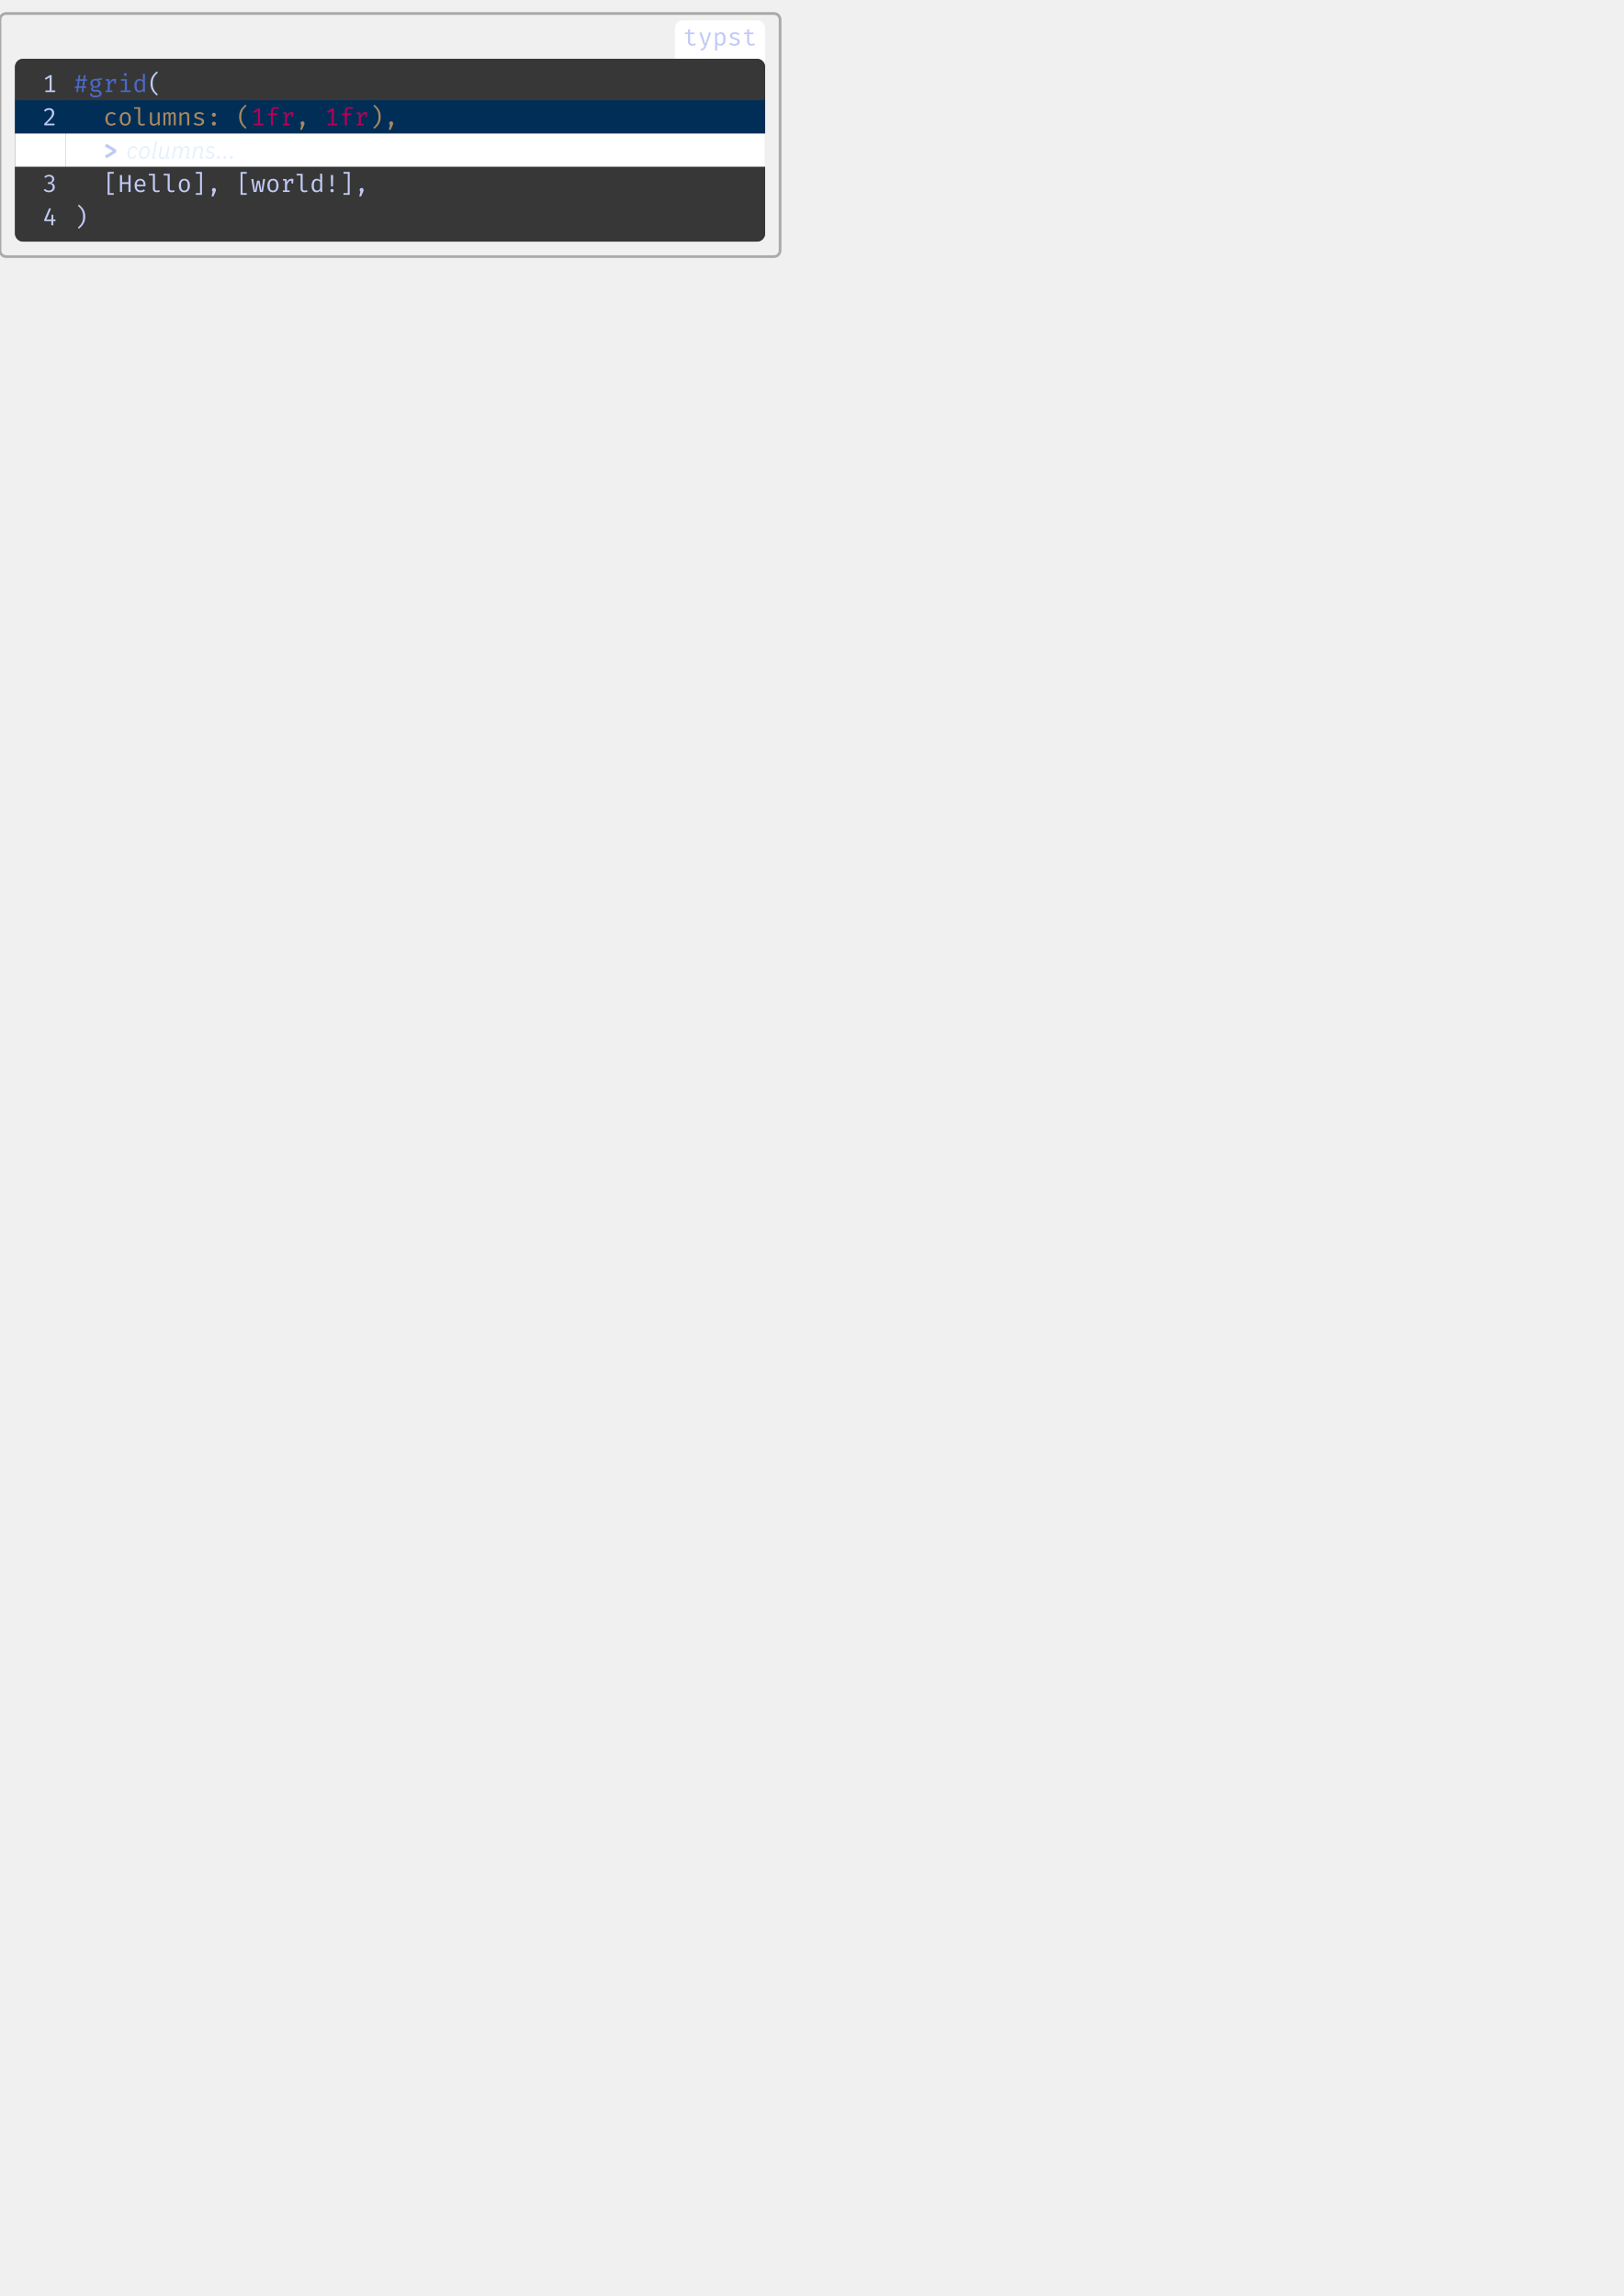
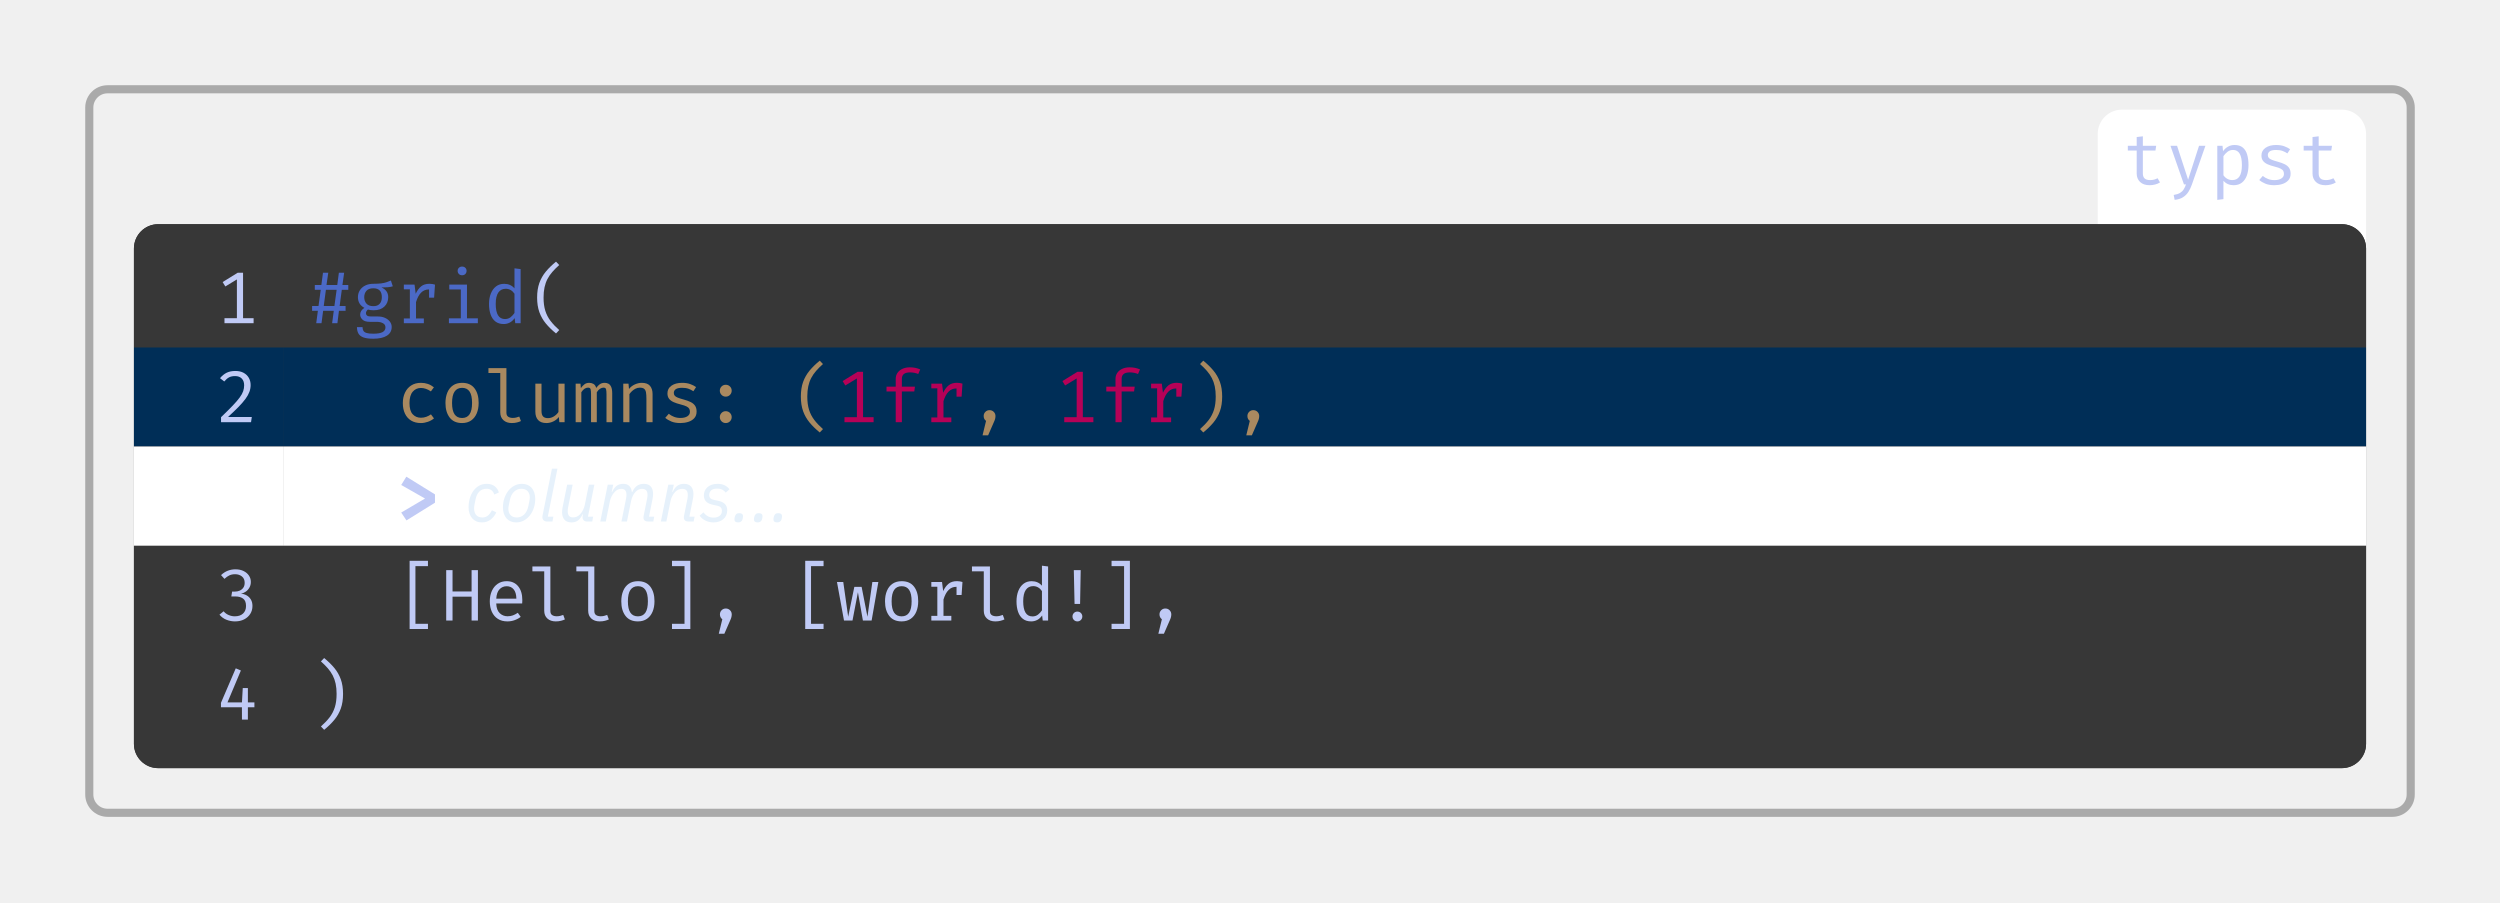
- <svg xmlns="http://www.w3.org/2000/svg" xmlns:xlink="http://www.w3.org/1999/xlink" class="typst-doc" viewBox="0 0 595.276 841.89" width="595.276pt" height="841.89pt">
+ <svg xmlns="http://www.w3.org/2000/svg" xmlns:xlink="http://www.w3.org/1999/xlink" class="typst-doc" viewBox="0 0 308 111.135" width="308pt" height="111.135pt">
  <g>
-     <g transform="translate(0 4.95)">
+     <g transform="translate(11 11)">
      <g class="typst-group">
        <g>
          <g transform="translate(-0 -0)">
            <path class="typst-shape" fill="none" stroke="#aaaaaa" stroke-width="1" stroke-linecap="butt" stroke-linejoin="miter" stroke-miterlimit="4" d="M 2.25 0 L 283.75 0 C 284.993 0 286 1.007 286 2.25 L 286 86.885 C 286 88.128 284.993 89.135 283.75 89.135 L 2.25 89.135 C 1.007 89.135 0 88.128 0 86.885 L 0 2.25 C 0 1.007 1.007 0 2.25 0 " />
          </g>
          <g transform="translate(247.4391 2.508)">
            <g class="typst-group">
              <g>
                <g transform="translate(-0 -0)">
                  <path class="typst-shape" fill="#ffffff" fill-rule="nonzero" d="M 0 2.992 C 0 1.34 1.34 0 2.992 0 L 30.069 0 C 31.721 0 33.061 1.34 33.061 2.992 L 33.061 17.104 L 0 17.104 Z " />
                </g>
                <g transform="translate(2.992 9.206154)">
                  <g class="typst-text" transform="scale(1, -1)">
                    <use xlink:href="#g6E6F54DAA86D465006E6F526F5B403F0" x="0" fill="#c0caf5" fill-rule="nonzero" />
                    <use xlink:href="#g785FAD69BA2D0ECDFCD90D3C5492DC4E" x="5.415" fill="#c0caf5" fill-rule="nonzero" />
                    <use xlink:href="#g528FFDD8FC9A2426E6B37DC271ED8B7" x="10.831" fill="#c0caf5" fill-rule="nonzero" />
                    <use xlink:href="#g84A3E4E9C9221C81857D56B9B19DE1D" x="16.246" fill="#c0caf5" fill-rule="nonzero" />
                    <use xlink:href="#g6E6F54DAA86D465006E6F526F5B403F0" x="21.662" fill="#c0caf5" fill-rule="nonzero" />
                  </g>
                </g>
              </g>
            </g>
          </g>
          <g transform="translate(5.5 16.61959)">
            <path class="typst-shape" fill="#373737" fill-rule="nonzero" d="M 0 2.992 C 0 1.34 1.34 0 2.992 0 L 272.008 0 C 273.66 0 275 1.34 275 2.992 L 275 64.023 C 275 65.676 273.66 67.015 272.008 67.015 L 2.992 67.015 C 1.34 67.015 0 65.676 0 64.023 Z " />
          </g>
          <g transform="translate(5.5 16.61959)">
-             <g class="typst-group" clip-path="url(#c676E5A07592F9A46977C72E9FBA6463C)">
+             <g class="typst-group" clip-path="url(#cA19CAFBC8EBB05CA4474970AFE19FE40)">
              <g>
                <g transform="translate(0 0)">
                  <g class="typst-group">
                    <g>
                      <g transform="translate(-0 -0)">
                        <path class="typst-shape" fill="#373737" fill-rule="nonzero" d="M 0 1.496 C 0 0.67 0.67 0 1.496 0 L 273.504 0 C 274.33 0 275 0.67 275 1.496 L 275 2.992 L 0 2.992 Z " />
                      </g>
                    </g>
                  </g>
                </g>
                <g transform="translate(0 2.992)">
                  <g class="typst-group">
                    <g>
                      <g transform="translate(0 0)">
                        <g class="typst-group">
                          <g>
                            <g transform="translate(-0 -0)">
                              <path class="typst-shape" fill="#373737" fill-rule="nonzero" d="M 0 0 L 0 12.198 L 18.48 12.198 L 18.48 0 Z " />
                            </g>
                            <g transform="translate(10.07262 9.206154)">
                              <g class="typst-text" transform="scale(1, -1)">
                                <use xlink:href="#g29222744C3119C4E19CAA07719ED86D1" x="0" fill="#c0caf5" fill-rule="nonzero" />
                              </g>
                            </g>
                          </g>
                        </g>
                      </g>
                      <g transform="translate(0 12.19815)">
                        <g class="typst-group">
                          <g>
                            <g transform="translate(-0 -0)">
                              <path class="typst-shape" fill="#002e57" fill-rule="nonzero" d="M 0 0 L 0 12.198 L 18.48 12.198 L 18.48 0 Z " />
                            </g>
                            <g transform="translate(10.07262 9.206154)">
                              <g class="typst-text" transform="scale(1, -1)">
                                <use xlink:href="#g217580D7F423665737282CD062A00EA7" x="0" fill="#c0caf5" fill-rule="nonzero" />
                              </g>
                            </g>
                          </g>
                        </g>
                      </g>
                      <g transform="translate(0 24.39631)">
                        <g class="typst-group">
                          <g>
                            <g transform="translate(-0 -0)">
                              <path class="typst-shape" fill="#ffffff" fill-rule="nonzero" d="M 0 0 L 0 12.239 L 18.48 12.239 L 18.48 0 Z " />
                            </g>
                            <g transform="translate(10.07262 9.206154)">
                              <g class="typst-text" transform="scale(1, -1)">
                                <use xlink:href="#g217580D7F423665737282CD062A00EA7" x="0" fill="#ffffff" fill-rule="nonzero" />
                              </g>
                            </g>
                            <g transform="translate(10.07262 21.14031)">
                              <g class="typst-text" transform="scale(1, -1)">
                                <use xlink:href="#g217580D7F423665737282CD062A00EA7" x="0" fill="#ffffff" fill-rule="nonzero" />
                              </g>
                            </g>
                          </g>
                        </g>
                      </g>
                      <g transform="translate(0 36.63508)">
                        <g class="typst-group">
                          <g>
                            <g transform="translate(-0 -0)">
                              <path class="typst-shape" fill="#373737" fill-rule="nonzero" d="M 0 0 L 0 12.198 L 18.48 12.198 L 18.48 0 Z " />
                            </g>
                            <g transform="translate(10.07262 9.206154)">
                              <g class="typst-text" transform="scale(1, -1)">
                                <use xlink:href="#gC90E6003EEC6D0EA982F0FD2010583BF" x="0" fill="#c0caf5" fill-rule="nonzero" />
                              </g>
                            </g>
                          </g>
                        </g>
                      </g>
                      <g transform="translate(0 48.83323)">
                        <g class="typst-group">
                          <g>
                            <g transform="translate(-0 -0)">
                              <path class="typst-shape" fill="#373737" fill-rule="nonzero" d="M 0 0 L 0 12.198 L 18.48 12.198 L 18.48 0 Z " />
                            </g>
                            <g transform="translate(10.07262 9.206154)">
                              <g class="typst-text" transform="scale(1, -1)">
                                <use xlink:href="#g57DEA12488AA19F65ACCBA89CE1A076E" x="0" fill="#c0caf5" fill-rule="nonzero" />
                              </g>
                            </g>
                          </g>
                        </g>
                      </g>
                    </g>
                  </g>
                </g>
                <g transform="translate(18.48 2.992)">
                  <g class="typst-group">
                    <g>
                      <g transform="translate(0 0)">
                        <g class="typst-group">
                          <g>
                            <g transform="translate(-0 -0)">
                              <path class="typst-shape" fill="#373737" fill-rule="nonzero" d="M 0 0 L 0 12.198 L 256.52 12.198 L 256.52 0 Z " />
                            </g>
                            <g transform="translate(2.992 9.206154)">
                              <g class="typst-text" transform="scale(1, -1)">
                                <use xlink:href="#g74B808650D57505A5C0AA9E963D71788" x="0" fill="#4b69c6" fill-rule="nonzero" />
                              </g>
                            </g>
                            <g transform="translate(8.407385 9.206154)">
                              <g class="typst-text" transform="scale(1, -1)">
                                <use xlink:href="#g608F3DC96B8044697391D2C6D88D5E29" x="0" fill="#4b69c6" fill-rule="nonzero" />
                                <use xlink:href="#g37ED1BD49742501F4CB9AD7EB0EE6BD7" x="5.415" fill="#4b69c6" fill-rule="nonzero" />
                                <use xlink:href="#g27A78CCD5F568268907C2E11F7095307" x="10.831" fill="#4b69c6" fill-rule="nonzero" />
                                <use xlink:href="#g33088D64550F31D74747C81BB90D1CC4" x="16.246" fill="#4b69c6" fill-rule="nonzero" />
                              </g>
                            </g>
                            <g transform="translate(30.06892 9.206154)">
                              <g class="typst-text" transform="scale(1, -1)">
                                <use xlink:href="#g90D5AB58DC2CB0AA3E36DBA5908609BB" x="0" fill="#c0caf5" fill-rule="nonzero" />
                              </g>
                            </g>
                          </g>
                        </g>
                      </g>
                      <g transform="translate(0 12.19815)">
                        <g class="typst-group">
                          <g>
                            <g transform="translate(-0 -0)">
                              <path class="typst-shape" fill="#002e57" fill-rule="nonzero" d="M 0 0 L 0 12.198 L 256.52 12.198 L 256.52 0 Z " />
                            </g>
                            <g transform="translate(2.992 9.206154)">
                              <g class="typst-text" transform="scale(1, -1)" />
                            </g>
                            <g transform="translate(13.82277 9.206154)">
                              <g class="typst-text" transform="scale(1, -1)">
                                <use xlink:href="#g4511950C6B46377F1A0E3C1FFA3A04CC" x="0" fill="#c19661df" fill-rule="nonzero" />
                                <use xlink:href="#gE04C94C0AB65053C1685FC582D867715" x="5.415" fill="#c19661df" fill-rule="nonzero" />
                                <use xlink:href="#g916A8F0E0D247D10B291E968FCC48A85" x="10.831" fill="#c19661df" fill-rule="nonzero" />
                                <use xlink:href="#g7CB5804B5F57DC45A64F404ACBD77DE0" x="16.246" fill="#c19661df" fill-rule="nonzero" />
                                <use xlink:href="#g1DE327B53DA9AB5A73E8F4343AC4BD25" x="21.662" fill="#c19661df" fill-rule="nonzero" />
                                <use xlink:href="#g82FAD4DF3B7FE3F7DAC879C28D4E825" x="27.077" fill="#c19661df" fill-rule="nonzero" />
                                <use xlink:href="#g84A3E4E9C9221C81857D56B9B19DE1D" x="32.492" fill="#c19661df" fill-rule="nonzero" />
                              </g>
                            </g>
                            <g transform="translate(51.73046 9.206154)">
                              <g class="typst-text" transform="scale(1, -1)">
                                <use xlink:href="#g2BFA65DD2C2E19C6ED59360704563AA" x="0" fill="#c19661df" fill-rule="nonzero" />
                              </g>
                            </g>
                            <g transform="translate(57.14585 9.206154)">
                              <g class="typst-text" transform="scale(1, -1)" />
                            </g>
                            <g transform="translate(62.56123 9.206154)">
                              <g class="typst-text" transform="scale(1, -1)">
                                <use xlink:href="#g90D5AB58DC2CB0AA3E36DBA5908609BB" x="0" fill="#c19661df" fill-rule="nonzero" />
                              </g>
                            </g>
                            <g transform="translate(67.97662 9.206154)">
                              <g class="typst-text" transform="scale(1, -1)">
                                <use xlink:href="#g29222744C3119C4E19CAA07719ED86D1" x="0" fill="#b60157" fill-rule="nonzero" />
                                <use xlink:href="#g484ABFB3412814419A0E36C3D1F11C3A" x="5.415" fill="#b60157" fill-rule="nonzero" />
                                <use xlink:href="#g37ED1BD49742501F4CB9AD7EB0EE6BD7" x="10.831" fill="#b60157" fill-rule="nonzero" />
                              </g>
                            </g>
                            <g transform="translate(84.22277 9.206154)">
                              <g class="typst-text" transform="scale(1, -1)">
                                <use xlink:href="#g4470602BD832C39F63FA62C1567CE412" x="0" fill="#c19661df" fill-rule="nonzero" />
                              </g>
                            </g>
                            <g transform="translate(89.63815 9.206154)">
                              <g class="typst-text" transform="scale(1, -1)" />
                            </g>
                            <g transform="translate(95.05354 9.206154)">
                              <g class="typst-text" transform="scale(1, -1)">
                                <use xlink:href="#g29222744C3119C4E19CAA07719ED86D1" x="0" fill="#b60157" fill-rule="nonzero" />
                                <use xlink:href="#g484ABFB3412814419A0E36C3D1F11C3A" x="5.415" fill="#b60157" fill-rule="nonzero" />
                                <use xlink:href="#g37ED1BD49742501F4CB9AD7EB0EE6BD7" x="10.831" fill="#b60157" fill-rule="nonzero" />
                              </g>
                            </g>
                            <g transform="translate(111.2997 9.206154)">
                              <g class="typst-text" transform="scale(1, -1)">
                                <use xlink:href="#g78ACBEB2315E2F180A5164E7D2570692" x="0" fill="#c19661df" fill-rule="nonzero" />
                              </g>
                            </g>
                            <g transform="translate(116.7151 9.206154)">
                              <g class="typst-text" transform="scale(1, -1)">
                                <use xlink:href="#g4470602BD832C39F63FA62C1567CE412" x="0" fill="#c19661df" fill-rule="nonzero" />
                              </g>
                            </g>
                          </g>
                        </g>
                      </g>
                      <g transform="translate(0 24.39631)">
                        <g class="typst-group">
                          <g>
                            <g transform="translate(-0 -0)">
                              <path class="typst-shape" fill="#ffffff" fill-rule="nonzero" d="M 0 0 L 0 12.239 L 256.52 12.239 L 256.52 0 Z " />
                            </g>
                            <g transform="translate(2.992 3.032615)">
                              <g class="typst-group">
                                <g>
                                  <g transform="translate(0 6.214154)">
                                    <g class="typst-text" transform="scale(1, -1)" />
                                  </g>
                                </g>
                              </g>
                            </g>
                            <g transform="translate(13.82277 9.246769)">
                              <g class="typst-text" transform="scale(1, -1)">
                                <use xlink:href="#g1E0B62980677148AE4DA77F012246C50" x="0" fill="#c0caf5" fill-rule="nonzero" />
                              </g>
                            </g>
                            <g transform="translate(22.31815 9.246769)">
                              <g class="typst-text" transform="scale(1, -1)">
                                <use xlink:href="#gC2113D4D9A3F6A2CBE46ED8EF840652F" x="0" fill="#e6f1fb" fill-rule="nonzero" />
                                <use xlink:href="#gA1522C24F69F777E09E3D613189E4EF3" x="4.233" fill="#e6f1fb" fill-rule="nonzero" />
                                <use xlink:href="#g5F278EA744475EAA0DCD263521F20B9" x="9.073" fill="#e6f1fb" fill-rule="nonzero" />
                                <use xlink:href="#g949815A202FAB93B4266EB11B80E09C" x="11.396" fill="#e6f1fb" fill-rule="nonzero" />
                                <use xlink:href="#g3BFAC1F298B96DF7A394773A3685DD46" x="16.342" fill="#e6f1fb" fill-rule="nonzero" />
                                <use xlink:href="#gA39D49B1DAE08BDEE59328BB809FC0E6" x="23.804" fill="#e6f1fb" fill-rule="nonzero" />
                                <use xlink:href="#gE6066D45BD27B08DE0E26CF5EA634B9B" x="28.776" fill="#e6f1fb" fill-rule="nonzero" />
                                <use xlink:href="#g210284866EE9BD9197E1A7A1EF631782" x="32.877" fill="#e6f1fb" fill-rule="nonzero" />
                                <use xlink:href="#g210284866EE9BD9197E1A7A1EF631782" x="35.279" fill="#e6f1fb" fill-rule="nonzero" />
                                <use xlink:href="#g210284866EE9BD9197E1A7A1EF631782" x="37.682" fill="#e6f1fb" fill-rule="nonzero" />
                              </g>
                            </g>
                          </g>
                        </g>
                      </g>
                      <g transform="translate(0 36.63508)">
                        <g class="typst-group">
                          <g>
                            <g transform="translate(-0 -0)">
                              <path class="typst-shape" fill="#373737" fill-rule="nonzero" d="M 0 0 L 0 12.198 L 256.52 12.198 L 256.52 0 Z " />
                            </g>
                            <g transform="translate(2.992 9.206154)">
                              <g class="typst-text" transform="scale(1, -1)" />
                            </g>
                            <g transform="translate(13.82277 9.206154)">
                              <g class="typst-text" transform="scale(1, -1)">
                                <use xlink:href="#g409DF4D1F564CE7C7A6EF2609F6B8006" x="0" fill="#c0caf5" fill-rule="nonzero" />
                              </g>
                            </g>
                            <g transform="translate(19.23815 9.206154)">
                              <g class="typst-text" transform="scale(1, -1)">
                                <use xlink:href="#g640EAD9B528B8FBC2255F04B306DB18D" x="0" fill="#c0caf5" fill-rule="nonzero" />
                                <use xlink:href="#g567D8551B1FAF30C37441CFD6796FE31" x="5.415" fill="#c0caf5" fill-rule="nonzero" />
                                <use xlink:href="#g916A8F0E0D247D10B291E968FCC48A85" x="10.831" fill="#c0caf5" fill-rule="nonzero" />
                                <use xlink:href="#g916A8F0E0D247D10B291E968FCC48A85" x="16.246" fill="#c0caf5" fill-rule="nonzero" />
                                <use xlink:href="#gE04C94C0AB65053C1685FC582D867715" x="21.662" fill="#c0caf5" fill-rule="nonzero" />
                              </g>
                            </g>
                            <g transform="translate(46.31508 9.206154)">
                              <g class="typst-text" transform="scale(1, -1)">
                                <use xlink:href="#gFB293E2C0B602818053C09CA41F8DDC4" x="0" fill="#c0caf5" fill-rule="nonzero" />
                              </g>
                            </g>
                            <g transform="translate(51.73046 9.206154)">
                              <g class="typst-text" transform="scale(1, -1)">
                                <use xlink:href="#g4470602BD832C39F63FA62C1567CE412" x="0" fill="#c0caf5" fill-rule="nonzero" />
                              </g>
                            </g>
                            <g transform="translate(57.14585 9.206154)">
                              <g class="typst-text" transform="scale(1, -1)" />
                            </g>
                            <g transform="translate(62.56123 9.206154)">
                              <g class="typst-text" transform="scale(1, -1)">
                                <use xlink:href="#g409DF4D1F564CE7C7A6EF2609F6B8006" x="0" fill="#c0caf5" fill-rule="nonzero" />
                              </g>
                            </g>
                            <g transform="translate(67.97662 9.206154)">
                              <g class="typst-text" transform="scale(1, -1)">
                                <use xlink:href="#g3BDC88331E1FCE0E990250A7F981B9B" x="0" fill="#c0caf5" fill-rule="nonzero" />
                                <use xlink:href="#gE04C94C0AB65053C1685FC582D867715" x="5.415" fill="#c0caf5" fill-rule="nonzero" />
                                <use xlink:href="#g37ED1BD49742501F4CB9AD7EB0EE6BD7" x="10.831" fill="#c0caf5" fill-rule="nonzero" />
                                <use xlink:href="#g916A8F0E0D247D10B291E968FCC48A85" x="16.246" fill="#c0caf5" fill-rule="nonzero" />
                                <use xlink:href="#g33088D64550F31D74747C81BB90D1CC4" x="21.662" fill="#c0caf5" fill-rule="nonzero" />
                                <use xlink:href="#g8D60CCA19AB9B7BA4604A22DE7FD9B87" x="27.077" fill="#c0caf5" fill-rule="nonzero" />
                              </g>
                            </g>
                            <g transform="translate(100.4689 9.206154)">
                              <g class="typst-text" transform="scale(1, -1)">
                                <use xlink:href="#gFB293E2C0B602818053C09CA41F8DDC4" x="0" fill="#c0caf5" fill-rule="nonzero" />
                              </g>
                            </g>
                            <g transform="translate(105.8843 9.206154)">
                              <g class="typst-text" transform="scale(1, -1)">
                                <use xlink:href="#g4470602BD832C39F63FA62C1567CE412" x="0" fill="#c0caf5" fill-rule="nonzero" />
                              </g>
                            </g>
                          </g>
                        </g>
                      </g>
                      <g transform="translate(0 48.83323)">
                        <g class="typst-group">
                          <g>
                            <g transform="translate(-0 -0)">
                              <path class="typst-shape" fill="#373737" fill-rule="nonzero" d="M 0 0 L 0 12.198 L 256.52 12.198 L 256.52 0 Z " />
                            </g>
                            <g transform="translate(2.992 9.206154)">
                              <g class="typst-text" transform="scale(1, -1)">
                                <use xlink:href="#g78ACBEB2315E2F180A5164E7D2570692" x="0" fill="#c0caf5" fill-rule="nonzero" />
                              </g>
                            </g>
                          </g>
                        </g>
                      </g>
                    </g>
                  </g>
                </g>
                <g transform="translate(0 64.02338)">
                  <g class="typst-group">
                    <g>
                      <g transform="translate(-0 -0)">
                        <path class="typst-shape" fill="#373737" fill-rule="nonzero" d="M 0 0 L 275 0 L 275 1.496 C 275 2.322 274.33 2.992 273.504 2.992 L 1.496 2.992 C 0.67 2.992 0 2.322 0 1.496 Z " />
                      </g>
                    </g>
                  </g>
                </g>
              </g>
            </g>
          </g>
        </g>
      </g>
    </g>
  </g>
  <defs id="glyph">
    <symbol id="g6E6F54DAA86D465006E6F526F5B403F0" overflow="visible">
      <path d="M 4.68 0.239 Q 4.436 0.077 4.089 -0.014 Q 3.741 -0.104 3.407 -0.104 Q 2.64 -0.104 2.225 0.298 Q 1.81 0.699 1.81 1.331 L 1.81 4.165 L 0.718 4.165 L 0.718 4.752 L 1.81 4.752 L 1.81 5.831 L 2.568 5.921 L 2.568 4.752 L 4.21 4.752 L 4.12 4.165 L 2.568 4.165 L 2.568 1.34 Q 2.568 0.943 2.778 0.736 Q 2.987 0.528 3.475 0.528 Q 3.741 0.528 3.967 0.591 Q 4.192 0.654 4.386 0.754 L 4.68 0.239 Z " />
    </symbol>
    <symbol id="g785FAD69BA2D0ECDFCD90D3C5492DC4E" overflow="visible">
      <path d="M 4.86 4.752 L 3.191 -0.032 Q 3.024 -0.514 2.769 -0.916 Q 2.514 -1.318 2.105 -1.582 Q 1.697 -1.846 1.07 -1.909 L 0.952 -1.304 Q 1.444 -1.223 1.728 -1.056 Q 2.013 -0.889 2.177 -0.63 Q 2.342 -0.37 2.469 0 L 2.216 0 L 0.555 4.752 L 1.367 4.752 L 2.73 0.578 L 4.075 4.752 L 4.86 4.752 Z " />
    </symbol>
    <symbol id="g528FFDD8FC9A2426E6B37DC271ED8B7" overflow="visible">
      <path d="M 3.033 4.851 Q 3.664 4.851 4.041 4.544 Q 4.418 4.238 4.585 3.68 Q 4.752 3.123 4.752 2.378 Q 4.752 1.661 4.551 1.099 Q 4.35 0.537 3.944 0.217 Q 3.538 -0.104 2.92 -0.104 Q 2.139 -0.104 1.665 0.447 L 1.665 -1.819 L 0.907 -1.913 L 0.907 4.752 L 1.552 4.752 L 1.616 4.089 Q 1.877 4.454 2.238 4.653 Q 2.599 4.851 3.033 4.851 Z M 2.852 4.242 Q 2.459 4.242 2.157 4.005 Q 1.855 3.768 1.665 3.479 L 1.665 1.124 Q 1.85 0.848 2.132 0.688 Q 2.414 0.528 2.753 0.528 Q 3.344 0.528 3.642 0.979 Q 3.94 1.431 3.94 2.383 Q 3.94 4.242 2.852 4.242 Z " />
    </symbol>
    <symbol id="g84A3E4E9C9221C81857D56B9B19DE1D" overflow="visible">
      <path d="M 2.523 0.523 Q 3.073 0.523 3.389 0.727 Q 3.705 0.93 3.705 1.277 Q 3.705 1.489 3.626 1.647 Q 3.547 1.805 3.303 1.934 Q 3.06 2.062 2.554 2.189 Q 2.062 2.311 1.699 2.471 Q 1.336 2.631 1.135 2.888 Q 0.934 3.145 0.934 3.556 Q 0.934 4.156 1.435 4.504 Q 1.936 4.851 2.739 4.851 Q 3.312 4.851 3.739 4.698 Q 4.165 4.544 4.463 4.328 L 4.129 3.813 Q 3.863 3.998 3.536 4.118 Q 3.209 4.238 2.748 4.238 Q 2.189 4.238 1.954 4.064 Q 1.719 3.89 1.719 3.615 Q 1.719 3.403 1.834 3.265 Q 1.95 3.127 2.225 3.019 Q 2.5 2.911 2.983 2.78 Q 3.448 2.654 3.795 2.482 Q 4.143 2.311 4.335 2.033 Q 4.526 1.755 4.526 1.313 Q 4.526 0.808 4.238 0.494 Q 3.949 0.181 3.491 0.038 Q 3.033 -0.104 2.523 -0.104 Q 1.877 -0.104 1.424 0.083 Q 0.97 0.271 0.663 0.537 L 1.097 1.038 Q 1.376 0.808 1.74 0.666 Q 2.103 0.523 2.523 0.523 Z " />
    </symbol>
    <symbol id="g29222744C3119C4E19CAA07719ED86D1" overflow="visible">
      <path d="M 4.671 0.618 L 4.671 0 L 1.083 0 L 1.083 0.618 L 2.613 0.618 L 2.613 5.393 L 1.187 4.526 L 0.857 5.068 L 2.708 6.214 L 3.371 6.214 L 3.371 0.618 L 4.671 0.618 Z " />
    </symbol>
    <symbol id="g217580D7F423665737282CD062A00EA7" overflow="visible">
      <path d="M 2.432 6.313 Q 3.019 6.313 3.439 6.086 Q 3.858 5.858 4.082 5.465 Q 4.305 5.072 4.305 4.581 Q 4.305 4.152 4.156 3.743 Q 4.007 3.335 3.68 2.886 Q 3.353 2.437 2.821 1.891 Q 2.288 1.345 1.521 0.645 L 4.45 0.645 L 4.355 0 L 0.659 0 L 0.659 0.618 Q 1.539 1.462 2.096 2.044 Q 2.654 2.626 2.96 3.048 Q 3.267 3.47 3.387 3.822 Q 3.506 4.174 3.506 4.553 Q 3.506 5.077 3.213 5.379 Q 2.92 5.682 2.396 5.682 Q 1.936 5.682 1.643 5.524 Q 1.349 5.366 1.056 5.018 L 0.533 5.424 Q 0.903 5.876 1.352 6.095 Q 1.801 6.313 2.432 6.313 Z " />
    </symbol>
    <symbol id="gC90E6003EEC6D0EA982F0FD2010583BF" overflow="visible">
      <path d="M 2.423 6.313 Q 3.01 6.313 3.439 6.101 Q 3.867 5.889 4.1 5.537 Q 4.332 5.185 4.332 4.761 Q 4.332 4.382 4.165 4.077 Q 3.998 3.773 3.723 3.574 Q 3.448 3.376 3.118 3.312 Q 3.484 3.285 3.807 3.107 Q 4.129 2.929 4.33 2.599 Q 4.531 2.27 4.531 1.792 Q 4.531 1.255 4.26 0.824 Q 3.989 0.393 3.504 0.144 Q 3.019 -0.104 2.374 -0.104 Q 1.85 -0.104 1.336 0.095 Q 0.821 0.293 0.465 0.727 L 0.975 1.142 Q 1.241 0.83 1.609 0.677 Q 1.977 0.523 2.356 0.523 Q 3.006 0.523 3.371 0.864 Q 3.737 1.205 3.737 1.792 Q 3.737 2.455 3.369 2.712 Q 3.001 2.969 2.45 2.969 L 1.927 2.969 L 2.022 3.57 L 2.387 3.57 Q 2.69 3.57 2.958 3.687 Q 3.227 3.804 3.398 4.043 Q 3.57 4.283 3.57 4.653 Q 3.57 5.167 3.227 5.438 Q 2.884 5.709 2.396 5.709 Q 1.99 5.709 1.688 5.567 Q 1.385 5.424 1.079 5.136 L 0.659 5.6 Q 1.056 5.975 1.503 6.144 Q 1.95 6.313 2.423 6.313 Z " />
    </symbol>
    <symbol id="g57DEA12488AA19F65ACCBA89CE1A076E" overflow="visible">
      <path d="M 3.967 3.881 L 3.967 2.117 L 4.77 2.117 L 4.77 1.512 L 3.967 1.512 L 3.967 0 L 3.236 0 L 3.231 1.512 L 0.65 1.512 L 0.65 2.062 L 2.473 6.313 L 3.105 6.047 L 1.453 2.117 L 3.236 2.117 L 3.335 3.881 L 3.967 3.881 Z " />
    </symbol>
    <symbol id="g74B808650D57505A5C0AA9E963D71788" overflow="visible">
      <path d="M 4.138 4.116 L 3.872 2.117 L 4.603 2.117 L 4.603 1.53 L 3.786 1.53 L 3.597 0 L 2.947 0 L 3.15 1.53 L 1.837 1.53 L 1.638 0 L 0.988 0 L 1.191 1.53 L 0.478 1.53 L 0.478 2.117 L 1.268 2.117 L 1.543 4.116 L 0.812 4.116 L 0.812 4.707 L 1.62 4.707 L 1.819 6.214 L 2.469 6.214 L 2.252 4.707 L 3.579 4.707 L 3.777 6.214 L 4.427 6.214 L 4.215 4.707 L 4.937 4.707 L 4.937 4.116 L 4.138 4.116 Z M 1.913 2.117 L 3.227 2.117 L 3.502 4.116 L 2.18 4.116 L 1.913 2.117 Z " />
    </symbol>
    <symbol id="g608F3DC96B8044697391D2C6D88D5E29" overflow="visible">
      <path d="M 4.77 5.257 L 5.005 4.544 Q 4.698 4.45 4.357 4.427 Q 4.016 4.405 3.615 4.405 Q 4.441 4.025 4.441 3.209 Q 4.441 2.505 3.969 2.049 Q 3.497 1.593 2.654 1.593 Q 2.414 1.593 2.254 1.616 Q 2.094 1.638 1.945 1.683 Q 1.837 1.607 1.767 1.482 Q 1.697 1.358 1.697 1.223 Q 1.697 1.051 1.832 0.939 Q 1.968 0.826 2.333 0.826 L 3.191 0.826 Q 3.669 0.826 4.048 0.654 Q 4.427 0.483 4.648 0.192 Q 4.869 -0.099 4.869 -0.465 Q 4.869 -1.164 4.276 -1.539 Q 3.682 -1.913 2.599 -1.913 Q 1.841 -1.913 1.403 -1.758 Q 0.966 -1.602 0.778 -1.284 Q 0.591 -0.966 0.591 -0.483 L 1.277 -0.483 Q 1.277 -0.758 1.385 -0.939 Q 1.494 -1.119 1.778 -1.207 Q 2.062 -1.295 2.595 -1.295 Q 3.38 -1.295 3.741 -1.099 Q 4.102 -0.903 4.102 -0.514 Q 4.102 -0.176 3.795 -0.005 Q 3.488 0.167 3.028 0.167 L 2.18 0.167 Q 1.561 0.167 1.273 0.438 Q 0.984 0.709 0.984 1.061 Q 0.984 1.548 1.507 1.891 Q 0.709 2.315 0.709 3.204 Q 0.709 3.687 0.948 4.059 Q 1.187 4.432 1.616 4.644 Q 2.044 4.856 2.604 4.856 Q 3.204 4.856 3.579 4.905 Q 3.953 4.955 4.222 5.045 Q 4.49 5.136 4.77 5.257 Z M 2.604 4.301 Q 2.031 4.301 1.758 3.989 Q 1.485 3.678 1.485 3.204 Q 1.485 2.721 1.762 2.41 Q 2.04 2.098 2.622 2.098 Q 3.123 2.098 3.389 2.392 Q 3.655 2.685 3.655 3.209 Q 3.655 4.301 2.604 4.301 Z " />
    </symbol>
    <symbol id="g37ED1BD49742501F4CB9AD7EB0EE6BD7" overflow="visible">
      <path d="M 0.952 0 L 0.952 0.582 L 1.692 0.582 L 1.692 4.17 L 0.952 4.17 L 0.952 4.752 L 2.27 4.752 L 2.41 3.628 Q 2.685 4.215 3.078 4.535 Q 3.47 4.856 4.116 4.856 Q 4.314 4.856 4.47 4.826 Q 4.626 4.797 4.788 4.752 L 4.68 3.145 L 4.057 3.145 L 4.057 4.156 Q 4.039 4.156 4.016 4.156 Q 2.924 4.156 2.45 2.595 L 2.45 0.582 L 3.416 0.582 L 3.416 0 L 0.952 0 Z " />
    </symbol>
    <symbol id="g27A78CCD5F568268907C2E11F7095307" overflow="visible">
      <path d="M 2.708 6.977 Q 2.96 6.977 3.112 6.823 Q 3.263 6.67 3.263 6.449 Q 3.263 6.219 3.112 6.063 Q 2.96 5.907 2.708 5.907 Q 2.469 5.907 2.315 6.063 Q 2.162 6.219 2.162 6.449 Q 2.162 6.67 2.315 6.823 Q 2.469 6.977 2.708 6.977 Z M 3.312 4.752 L 3.312 0.6 L 4.653 0.6 L 4.653 0 L 1.088 0 L 1.088 0.6 L 2.554 0.6 L 2.554 4.152 L 1.133 4.152 L 1.133 4.752 L 3.312 4.752 Z " />
    </symbol>
    <symbol id="g33088D64550F31D74747C81BB90D1CC4" overflow="visible">
      <path d="M 3.75 6.76 L 4.508 6.665 L 4.508 0 L 3.845 0 L 3.773 0.627 Q 3.506 0.248 3.161 0.072 Q 2.816 -0.104 2.423 -0.104 Q 1.805 -0.104 1.403 0.208 Q 1.002 0.519 0.808 1.076 Q 0.614 1.634 0.614 2.369 Q 0.614 3.082 0.835 3.644 Q 1.056 4.206 1.473 4.529 Q 1.891 4.851 2.478 4.851 Q 3.267 4.851 3.75 4.292 L 3.75 6.76 Z M 2.676 4.242 Q 2.08 4.242 1.76 3.777 Q 1.44 3.312 1.44 2.369 Q 1.44 0.51 2.581 0.51 Q 2.983 0.51 3.272 0.738 Q 3.561 0.966 3.75 1.259 L 3.75 3.633 Q 3.556 3.922 3.281 4.082 Q 3.006 4.242 2.676 4.242 Z " />
    </symbol>
    <symbol id="g90D5AB58DC2CB0AA3E36DBA5908609BB" overflow="visible">
      <path d="M 1.918 3.159 Q 1.918 2.216 2.132 1.532 Q 2.347 0.848 2.775 0.284 Q 3.204 -0.28 3.849 -0.848 L 3.452 -1.264 Q 2.721 -0.668 2.2 -0.041 Q 1.679 0.587 1.401 1.358 Q 1.124 2.13 1.124 3.159 Q 1.124 4.188 1.401 4.96 Q 1.679 5.731 2.2 6.359 Q 2.721 6.986 3.452 7.582 L 3.849 7.166 Q 3.362 6.733 2.999 6.316 Q 2.635 5.898 2.396 5.438 Q 2.157 4.978 2.038 4.423 Q 1.918 3.867 1.918 3.159 Z " />
    </symbol>
    <symbol id="g4511950C6B46377F1A0E3C1FFA3A04CC" overflow="visible">
      <path d="M 3.055 0.551 Q 3.412 0.551 3.721 0.666 Q 4.03 0.781 4.292 0.966 L 4.662 0.469 Q 4.35 0.203 3.913 0.05 Q 3.475 -0.104 3.055 -0.104 Q 2.347 -0.104 1.848 0.201 Q 1.349 0.505 1.088 1.058 Q 0.826 1.611 0.826 2.356 Q 0.826 3.069 1.088 3.633 Q 1.349 4.197 1.85 4.524 Q 2.351 4.851 3.064 4.851 Q 3.971 4.851 4.653 4.301 L 4.283 3.795 Q 3.664 4.219 3.055 4.219 Q 2.441 4.219 2.044 3.757 Q 1.647 3.294 1.647 2.356 Q 1.647 1.403 2.044 0.977 Q 2.441 0.551 3.055 0.551 Z " />
    </symbol>
    <symbol id="gE04C94C0AB65053C1685FC582D867715" overflow="visible">
      <path d="M 2.717 4.851 Q 3.723 4.851 4.238 4.179 Q 4.752 3.506 4.752 2.378 Q 4.752 1.652 4.517 1.092 Q 4.283 0.533 3.827 0.214 Q 3.371 -0.104 2.708 -0.104 Q 1.701 -0.104 1.182 0.573 Q 0.663 1.25 0.663 2.369 Q 0.663 3.1 0.898 3.662 Q 1.133 4.224 1.591 4.538 Q 2.049 4.851 2.717 4.851 Z M 2.717 4.233 Q 2.103 4.233 1.789 3.777 Q 1.476 3.321 1.476 2.369 Q 1.476 1.426 1.785 0.973 Q 2.094 0.519 2.708 0.519 Q 3.321 0.519 3.631 0.975 Q 3.94 1.431 3.94 2.378 Q 3.94 3.326 3.633 3.779 Q 3.326 4.233 2.717 4.233 Z " />
    </symbol>
    <symbol id="g916A8F0E0D247D10B291E968FCC48A85" overflow="visible">
      <path d="M 2.757 6.665 L 2.757 1.173 Q 2.757 0.821 2.976 0.675 Q 3.195 0.528 3.543 0.528 Q 3.755 0.528 3.951 0.573 Q 4.147 0.618 4.341 0.695 L 4.544 0.14 Q 4.35 0.045 4.064 -0.029 Q 3.777 -0.104 3.416 -0.104 Q 2.784 -0.104 2.392 0.246 Q 1.999 0.596 1.999 1.214 L 1.999 6.065 L 0.542 6.065 L 0.542 6.665 L 2.757 6.665 Z " />
    </symbol>
    <symbol id="g7CB5804B5F57DC45A64F404ACBD77DE0" overflow="visible">
      <path d="M 1.665 4.752 L 1.665 1.385 Q 1.665 0.916 1.859 0.709 Q 2.053 0.501 2.464 0.501 Q 2.857 0.501 3.206 0.724 Q 3.556 0.948 3.75 1.255 L 3.75 4.752 L 4.508 4.752 L 4.508 0 L 3.863 0 L 3.8 0.641 Q 3.52 0.28 3.107 0.088 Q 2.694 -0.104 2.279 -0.104 Q 1.589 -0.104 1.248 0.264 Q 0.907 0.632 0.907 1.295 L 0.907 4.752 L 1.665 4.752 Z " />
    </symbol>
    <symbol id="g1DE327B53DA9AB5A73E8F4343AC4BD25" overflow="visible">
      <path d="M 4.039 4.851 Q 4.265 4.851 4.477 4.752 Q 4.689 4.653 4.824 4.368 Q 4.96 4.084 4.96 3.538 L 4.96 0 L 4.256 0 L 4.256 3.416 Q 4.256 3.863 4.201 4.062 Q 4.147 4.26 3.89 4.26 Q 3.678 4.26 3.466 4.127 Q 3.254 3.994 3.06 3.691 L 3.06 0 L 2.351 0 L 2.351 3.416 Q 2.351 3.863 2.297 4.062 Q 2.243 4.26 1.986 4.26 Q 1.765 4.26 1.557 4.127 Q 1.349 3.994 1.155 3.691 L 1.155 0 L 0.456 0 L 0.456 4.752 L 1.051 4.752 L 1.097 4.201 Q 1.291 4.477 1.532 4.664 Q 1.774 4.851 2.13 4.851 Q 2.401 4.851 2.64 4.723 Q 2.879 4.594 2.992 4.224 Q 3.186 4.504 3.43 4.678 Q 3.673 4.851 4.039 4.851 Z " />
    </symbol>
    <symbol id="g82FAD4DF3B7FE3F7DAC879C28D4E825" overflow="visible">
      <path d="M 0.907 0 L 0.907 4.752 L 1.552 4.752 L 1.611 4.093 Q 1.9 4.459 2.333 4.655 Q 2.766 4.851 3.182 4.851 Q 3.881 4.851 4.199 4.481 Q 4.517 4.111 4.517 3.452 L 4.517 0 L 3.759 0 L 3.759 2.893 Q 3.759 3.38 3.705 3.678 Q 3.651 3.976 3.477 4.116 Q 3.303 4.256 2.947 4.256 Q 2.667 4.256 2.421 4.134 Q 2.175 4.012 1.983 3.829 Q 1.792 3.646 1.665 3.461 L 1.665 0 L 0.907 0 Z " />
    </symbol>
    <symbol id="g2BFA65DD2C2E19C6ED59360704563AA" overflow="visible">
      <path d="M 1.972 3.886 Q 1.972 4.188 2.182 4.4 Q 2.392 4.612 2.699 4.612 Q 3.015 4.612 3.224 4.4 Q 3.434 4.188 3.434 3.886 Q 3.434 3.583 3.224 3.367 Q 3.015 3.15 2.699 3.15 Q 2.392 3.15 2.182 3.367 Q 1.972 3.583 1.972 3.886 Z M 1.972 0.632 Q 1.972 0.925 2.182 1.142 Q 2.392 1.358 2.699 1.358 Q 3.015 1.358 3.224 1.142 Q 3.434 0.925 3.434 0.632 Q 3.434 0.325 3.224 0.111 Q 3.015 -0.104 2.699 -0.104 Q 2.392 -0.104 2.182 0.111 Q 1.972 0.325 1.972 0.632 Z " />
    </symbol>
    <symbol id="g484ABFB3412814419A0E36C3D1F11C3A" overflow="visible">
      <path d="M 3.714 6.76 Q 4.098 6.76 4.409 6.693 Q 4.72 6.625 5 6.503 L 4.757 5.939 Q 4.526 6.038 4.267 6.088 Q 4.007 6.137 3.737 6.137 Q 2.739 6.137 2.739 5.348 L 2.739 4.382 L 4.35 4.382 L 4.269 3.786 L 2.739 3.786 L 2.739 0 L 1.981 0 L 1.981 3.786 L 0.848 3.786 L 0.848 4.382 L 1.981 4.382 L 1.981 5.33 Q 1.981 5.772 2.209 6.092 Q 2.437 6.413 2.83 6.586 Q 3.222 6.76 3.714 6.76 Z " />
    </symbol>
    <symbol id="g4470602BD832C39F63FA62C1567CE412" overflow="visible">
      <path d="M 2.708 1.485 Q 3.019 1.485 3.229 1.273 Q 3.439 1.061 3.439 0.763 Q 3.439 0.6 3.4 0.433 Q 3.362 0.266 3.263 0.054 L 2.532 -1.62 L 1.846 -1.62 L 2.279 0.162 Q 1.986 0.375 1.986 0.763 Q 1.986 1.061 2.193 1.273 Q 2.401 1.485 2.708 1.485 Z " />
    </symbol>
    <symbol id="g78ACBEB2315E2F180A5164E7D2570692" overflow="visible">
      <path d="M 3.497 3.159 Q 3.497 3.867 3.378 4.423 Q 3.258 4.978 3.019 5.438 Q 2.78 5.898 2.417 6.316 Q 2.053 6.733 1.566 7.166 L 1.963 7.582 Q 2.694 6.986 3.215 6.359 Q 3.737 5.731 4.014 4.96 Q 4.292 4.188 4.292 3.159 Q 4.292 2.13 4.014 1.358 Q 3.737 0.587 3.215 -0.041 Q 2.694 -0.668 1.963 -1.264 L 1.566 -0.848 Q 2.211 -0.28 2.64 0.284 Q 3.069 0.848 3.283 1.532 Q 3.497 2.216 3.497 3.159 Z " />
    </symbol>
    <symbol id="g1E0B62980677148AE4DA77F012246C50" overflow="visible">
      <path d="M 1.259 5.528 L 4.788 3.344 L 4.788 2.324 L 1.273 0.14 L 0.627 1.11 L 3.561 2.834 L 0.627 4.504 L 1.259 5.528 Z " />
    </symbol>
    <symbol id="gC2113D4D9A3F6A2CBE46ED8EF840652F" overflow="visible">
      <path d="M 2.077 -0.106 Q 1.69 -0.106 1.386 0.026 Q 1.082 0.158 0.871 0.405 Q 0.66 0.651 0.546 0.99 Q 0.431 1.329 0.431 1.751 Q 0.431 2.341 0.585 2.869 Q 0.739 3.397 1.03 3.793 Q 1.32 4.189 1.729 4.418 Q 2.138 4.646 2.658 4.646 Q 3.265 4.646 3.648 4.347 Q 4.03 4.048 4.162 3.582 L 3.599 3.326 Q 3.37 4.039 2.64 4.039 Q 2.094 4.039 1.756 3.696 Q 1.417 3.353 1.294 2.746 L 1.144 2.006 Q 1.126 1.91 1.118 1.8 Q 1.109 1.69 1.109 1.61 Q 1.109 1.118 1.364 0.81 Q 1.619 0.502 2.147 0.502 Q 2.482 0.502 2.759 0.691 Q 3.036 0.88 3.309 1.39 L 3.846 1.126 Q 3.564 0.537 3.115 0.216 Q 2.666 -0.106 2.077 -0.106 Z " />
    </symbol>
    <symbol id="gA1522C24F69F777E09E3D613189E4EF3" overflow="visible">
      <path d="M 2.068 -0.106 Q 1.707 -0.106 1.408 0.013 Q 1.109 0.132 0.893 0.365 Q 0.678 0.598 0.554 0.946 Q 0.431 1.294 0.431 1.76 Q 0.431 2.332 0.603 2.856 Q 0.774 3.379 1.082 3.775 Q 1.39 4.171 1.822 4.409 Q 2.253 4.646 2.772 4.646 Q 3.124 4.646 3.428 4.528 Q 3.731 4.409 3.947 4.176 Q 4.162 3.942 4.286 3.59 Q 4.409 3.238 4.409 2.781 Q 4.409 2.209 4.237 1.685 Q 4.066 1.162 3.758 0.766 Q 3.45 0.37 3.018 0.132 Q 2.587 -0.106 2.068 -0.106 Z M 2.156 0.502 Q 2.649 0.502 3.036 0.862 Q 3.423 1.223 3.564 1.918 L 3.696 2.578 Q 3.74 2.798 3.74 2.974 Q 3.74 3.45 3.472 3.744 Q 3.203 4.039 2.684 4.039 Q 2.191 4.039 1.804 3.678 Q 1.417 3.318 1.276 2.622 L 1.144 1.962 Q 1.1 1.742 1.1 1.566 Q 1.1 1.091 1.368 0.796 Q 1.637 0.502 2.156 0.502 Z " />
    </symbol>
    <symbol id="g5F278EA744475EAA0DCD263521F20B9" overflow="visible">
      <path d="M 1.065 0 Q 0.757 0 0.603 0.154 Q 0.449 0.308 0.449 0.554 Q 0.449 0.634 0.475 0.766 L 1.628 6.512 L 2.306 6.512 L 1.118 0.598 L 1.804 0.598 L 1.69 0 L 1.065 0 Z " />
    </symbol>
    <symbol id="g949815A202FAB93B4266EB11B80E09C" overflow="visible">
      <path d="M 1.857 4.541 L 1.294 1.742 Q 1.267 1.61 1.258 1.483 Q 1.25 1.355 1.25 1.276 Q 1.25 0.898 1.404 0.704 Q 1.558 0.51 1.927 0.51 Q 2.394 0.51 2.746 0.871 Q 2.992 1.126 3.142 1.439 Q 3.291 1.751 3.344 2.006 L 3.854 4.541 L 4.532 4.541 L 3.74 0.598 L 4.382 0.598 L 4.268 0 L 3.652 0 Q 3.362 0 3.216 0.154 Q 3.071 0.308 3.071 0.554 Q 3.071 0.642 3.106 0.81 L 3.124 0.898 L 3.08 0.898 Q 2.842 0.378 2.517 0.136 Q 2.191 -0.106 1.716 -0.106 Q 1.135 -0.106 0.845 0.229 Q 0.554 0.563 0.554 1.153 Q 0.554 1.276 0.568 1.426 Q 0.581 1.575 0.616 1.742 L 1.179 4.541 L 1.857 4.541 Z " />
    </symbol>
    <symbol id="g3BFAC1F298B96DF7A394773A3685DD46" overflow="visible">
      <path d="M 0.317 0 L 1.232 4.541 L 1.91 4.541 L 1.725 3.643 L 1.769 3.643 Q 2.006 4.154 2.328 4.4 Q 2.649 4.646 3.15 4.646 Q 3.626 4.646 3.89 4.382 Q 4.154 4.118 4.206 3.643 L 4.259 3.643 Q 4.488 4.154 4.831 4.4 Q 5.174 4.646 5.676 4.646 Q 6.248 4.646 6.534 4.321 Q 6.82 3.995 6.82 3.397 Q 6.82 3.115 6.758 2.807 L 6.318 0.598 L 6.961 0.598 L 6.846 0 L 6.213 0 Q 5.949 0 5.79 0.123 Q 5.632 0.246 5.632 0.502 Q 5.632 0.572 5.658 0.704 L 6.081 2.807 Q 6.134 3.071 6.134 3.291 Q 6.134 3.661 5.971 3.846 Q 5.808 4.03 5.438 4.03 Q 5.025 4.03 4.673 3.67 Q 4.453 3.45 4.308 3.133 Q 4.162 2.816 4.11 2.534 L 3.599 0 L 2.922 0 L 3.485 2.798 Q 3.538 3.062 3.538 3.309 Q 3.538 4.03 2.904 4.03 Q 2.675 4.03 2.473 3.934 Q 2.27 3.837 2.121 3.678 Q 1.874 3.432 1.716 3.115 Q 1.558 2.798 1.505 2.534 L 0.994 0 L 0.317 0 Z " />
    </symbol>
    <symbol id="gA39D49B1DAE08BDEE59328BB809FC0E6" overflow="visible">
      <path d="M 0.317 0 L 1.232 4.541 L 1.91 4.541 L 1.725 3.643 L 1.769 3.643 Q 2.006 4.154 2.336 4.4 Q 2.666 4.646 3.159 4.646 Q 3.749 4.646 4.039 4.312 Q 4.33 3.978 4.33 3.388 Q 4.33 3.265 4.316 3.115 Q 4.303 2.966 4.268 2.798 L 3.828 0.598 L 4.47 0.598 L 4.356 0 L 3.714 0 Q 3.458 0 3.304 0.123 Q 3.15 0.246 3.15 0.51 Q 3.15 0.554 3.15 0.59 Q 3.15 0.625 3.168 0.695 L 3.59 2.798 Q 3.617 2.93 3.626 3.058 Q 3.634 3.186 3.634 3.265 Q 3.634 3.652 3.472 3.841 Q 3.309 4.03 2.939 4.03 Q 2.464 4.03 2.103 3.67 Q 1.874 3.441 1.716 3.124 Q 1.558 2.807 1.505 2.534 L 0.994 0 L 0.317 0 Z " />
    </symbol>
    <symbol id="gE6066D45BD27B08DE0E26CF5EA634B9B" overflow="visible">
      <path d="M 1.839 -0.106 Q 1.311 -0.106 0.854 0.11 Q 0.396 0.326 0.123 0.722 L 0.59 1.135 Q 0.827 0.818 1.135 0.651 Q 1.443 0.484 1.839 0.484 Q 2.288 0.484 2.578 0.7 Q 2.869 0.915 2.869 1.338 Q 2.869 1.566 2.732 1.729 Q 2.596 1.892 2.2 1.971 L 1.857 2.042 Q 1.602 2.094 1.377 2.178 Q 1.153 2.262 0.99 2.398 Q 0.827 2.534 0.735 2.732 Q 0.642 2.93 0.642 3.212 Q 0.642 3.494 0.744 3.753 Q 0.845 4.013 1.056 4.211 Q 1.267 4.409 1.584 4.528 Q 1.901 4.646 2.323 4.646 Q 2.825 4.646 3.186 4.475 Q 3.546 4.303 3.802 3.978 L 3.335 3.564 Q 3.186 3.775 2.93 3.916 Q 2.675 4.057 2.27 4.057 Q 1.769 4.057 1.536 3.837 Q 1.302 3.617 1.302 3.274 Q 1.302 3.036 1.439 2.882 Q 1.575 2.728 1.962 2.649 L 2.306 2.578 Q 2.578 2.526 2.803 2.438 Q 3.027 2.35 3.186 2.209 Q 3.344 2.068 3.432 1.866 Q 3.52 1.663 3.52 1.382 Q 3.52 1.038 3.392 0.761 Q 3.265 0.484 3.04 0.295 Q 2.816 0.106 2.508 0 Q 2.2 -0.106 1.839 -0.106 Z " />
    </symbol>
    <symbol id="g210284866EE9BD9197E1A7A1EF631782" overflow="visible">
      <path d="M 0.757 -0.106 Q 0.546 -0.106 0.427 -0.018 Q 0.308 0.07 0.308 0.246 Q 0.308 0.308 0.317 0.392 Q 0.326 0.475 0.343 0.546 Q 0.378 0.722 0.497 0.876 Q 0.616 1.03 0.915 1.03 Q 1.126 1.03 1.245 0.942 Q 1.364 0.854 1.364 0.678 Q 1.364 0.616 1.355 0.532 Q 1.346 0.449 1.329 0.378 Q 1.311 0.29 1.276 0.202 Q 1.241 0.114 1.175 0.048 Q 1.109 -0.018 1.008 -0.062 Q 0.906 -0.106 0.757 -0.106 Z " />
    </symbol>
    <symbol id="g409DF4D1F564CE7C7A6EF2609F6B8006" overflow="visible">
      <path d="M 1.661 -1.042 L 1.661 7.36 L 3.922 7.36 L 3.922 6.706 L 2.378 6.706 L 2.378 -0.397 L 3.922 -0.397 L 3.922 -1.042 L 1.661 -1.042 Z " />
    </symbol>
    <symbol id="g640EAD9B528B8FBC2255F04B306DB18D" overflow="visible">
      <path d="M 3.881 0 L 3.881 2.947 L 1.534 2.947 L 1.534 0 L 0.754 0 L 0.754 6.214 L 1.534 6.214 L 1.534 3.588 L 3.881 3.588 L 3.881 6.214 L 4.662 6.214 L 4.662 0 L 3.881 0 Z " />
    </symbol>
    <symbol id="g567D8551B1FAF30C37441CFD6796FE31" overflow="visible">
      <path d="M 1.503 2.107 Q 1.534 1.282 1.938 0.905 Q 2.342 0.528 2.893 0.528 Q 3.258 0.528 3.552 0.636 Q 3.845 0.745 4.161 0.957 L 4.517 0.456 Q 4.188 0.194 3.759 0.045 Q 3.33 -0.104 2.884 -0.104 Q 2.189 -0.104 1.704 0.208 Q 1.218 0.519 0.963 1.076 Q 0.709 1.634 0.709 2.369 Q 0.709 3.091 0.963 3.651 Q 1.218 4.21 1.686 4.531 Q 2.153 4.851 2.784 4.851 Q 3.682 4.851 4.199 4.229 Q 4.716 3.606 4.716 2.523 Q 4.716 2.401 4.709 2.293 Q 4.702 2.184 4.698 2.107 L 1.503 2.107 Z M 2.793 4.229 Q 2.265 4.229 1.909 3.854 Q 1.552 3.479 1.507 2.694 L 3.985 2.694 Q 3.971 3.457 3.651 3.843 Q 3.33 4.229 2.793 4.229 Z " />
    </symbol>
    <symbol id="gFB293E2C0B602818053C09CA41F8DDC4" overflow="visible">
      <path d="M 3.755 7.36 L 3.755 -1.042 L 1.494 -1.042 L 1.494 -0.402 L 3.037 -0.402 L 3.037 6.706 L 1.494 6.706 L 1.494 7.36 L 3.755 7.36 Z " />
    </symbol>
    <symbol id="g3BDC88331E1FCE0E990250A7F981B9B" overflow="visible">
      <path d="M 4.427 0 L 3.353 0 L 2.739 3.488 L 2.071 0 L 1.024 0 L 0.158 4.752 L 0.934 4.752 L 1.539 0.469 L 2.297 4.147 L 3.195 4.147 L 3.913 0.469 L 4.517 4.752 L 5.257 4.752 L 4.427 0 Z " />
    </symbol>
    <symbol id="g8D60CCA19AB9B7BA4604A22DE7FD9B87" overflow="visible">
      <path d="M 3.109 6.214 L 3.033 2.049 L 2.351 2.049 L 2.261 6.214 L 3.109 6.214 Z M 2.699 1.106 Q 2.96 1.106 3.134 0.93 Q 3.308 0.754 3.308 0.505 Q 3.308 0.253 3.134 0.074 Q 2.96 -0.104 2.699 -0.104 Q 2.441 -0.104 2.27 0.074 Q 2.098 0.253 2.098 0.505 Q 2.098 0.754 2.27 0.93 Q 2.441 1.106 2.699 1.106 Z " />
    </symbol>
  </defs>
  <defs id="clip-path">
-     <clipPath id="c676E5A07592F9A46977C72E9FBA6463C">
+     <clipPath id="cA19CAFBC8EBB05CA4474970AFE19FE40">
      <path d="M 0 2.992 C 0 1.34 1.34 0 2.992 0 L 272.008 0 C 273.66 0 275 1.34 275 2.992 L 275 64.023 C 275 65.676 273.66 67.015 272.008 67.015 L 2.992 67.015 C 1.34 67.015 0 65.676 0 64.023 Z " />
    </clipPath>
  </defs>
</svg>
